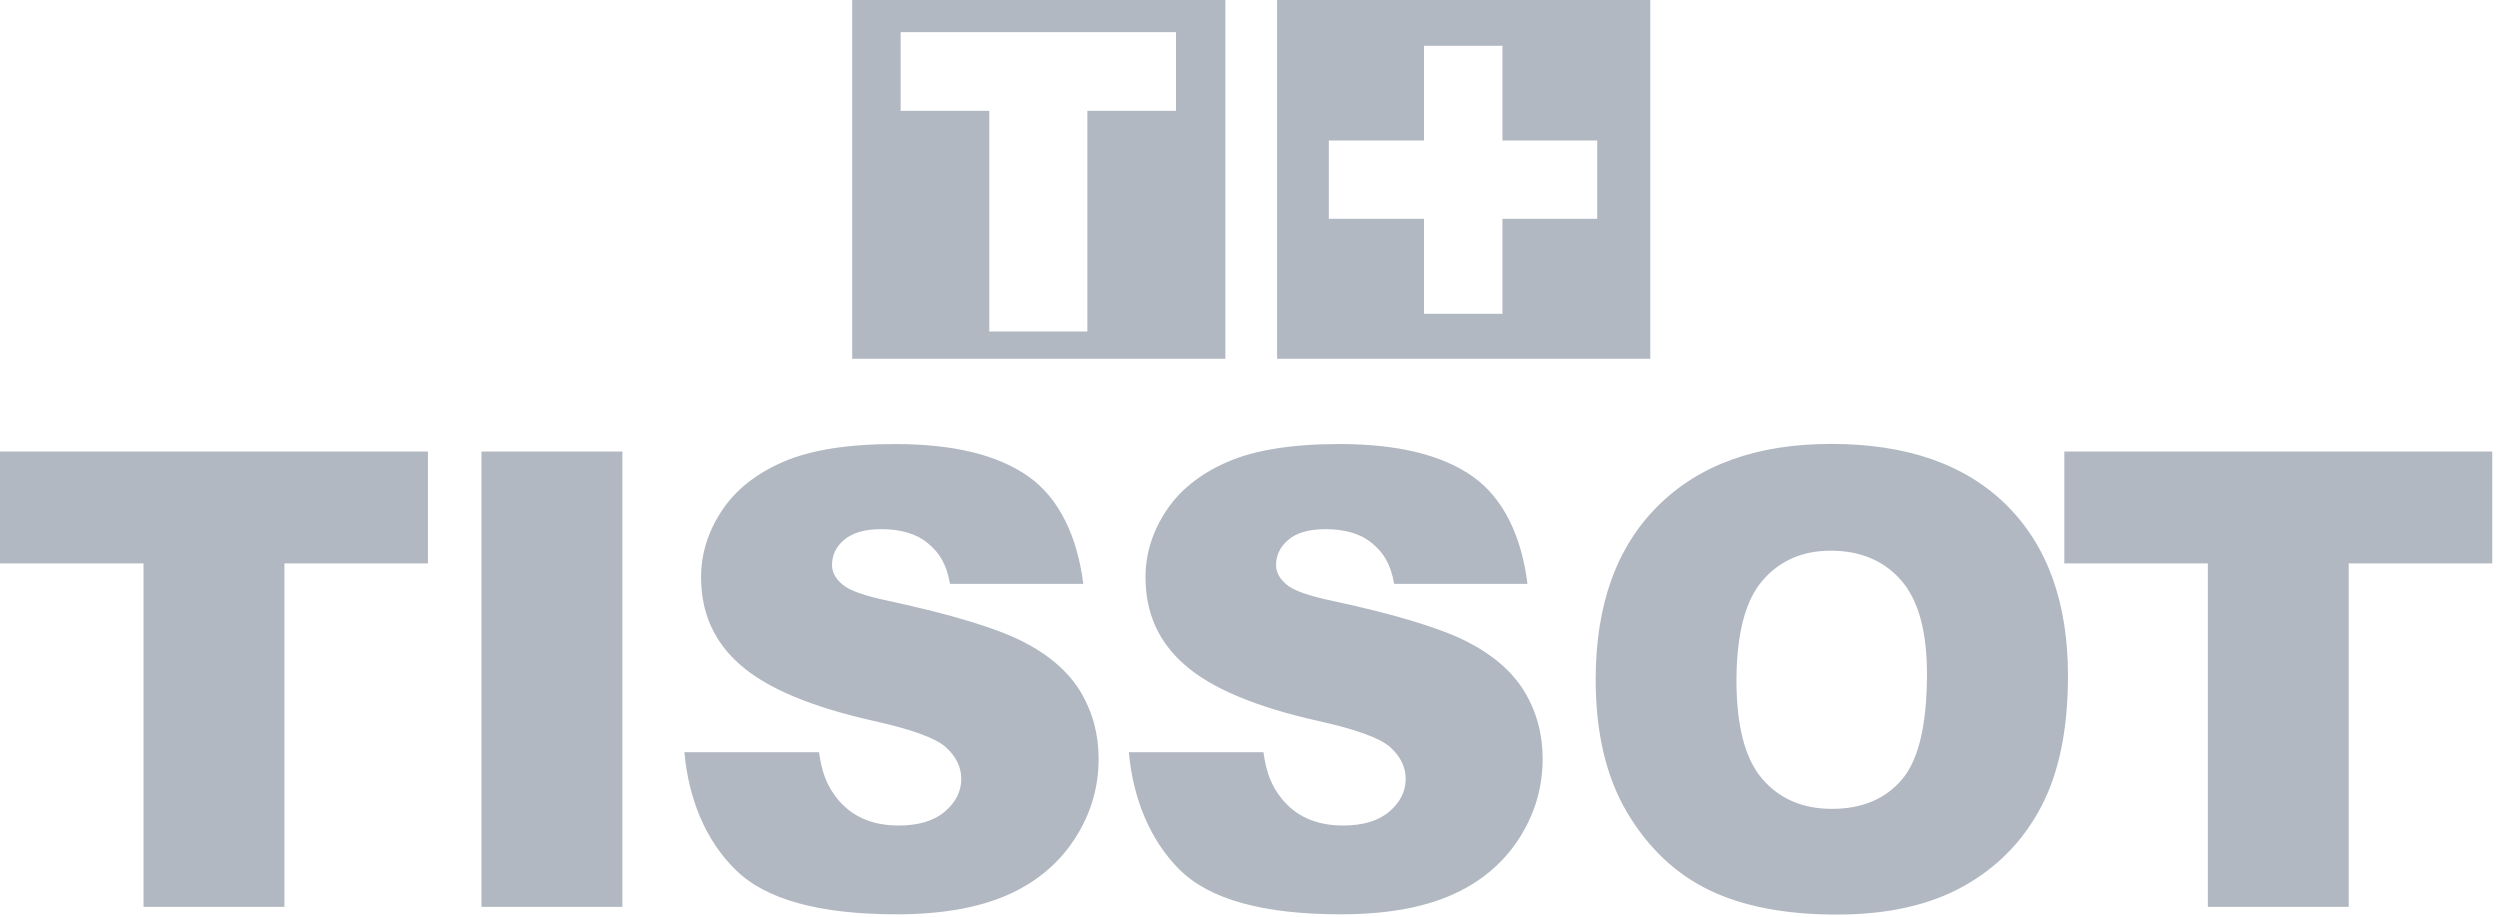
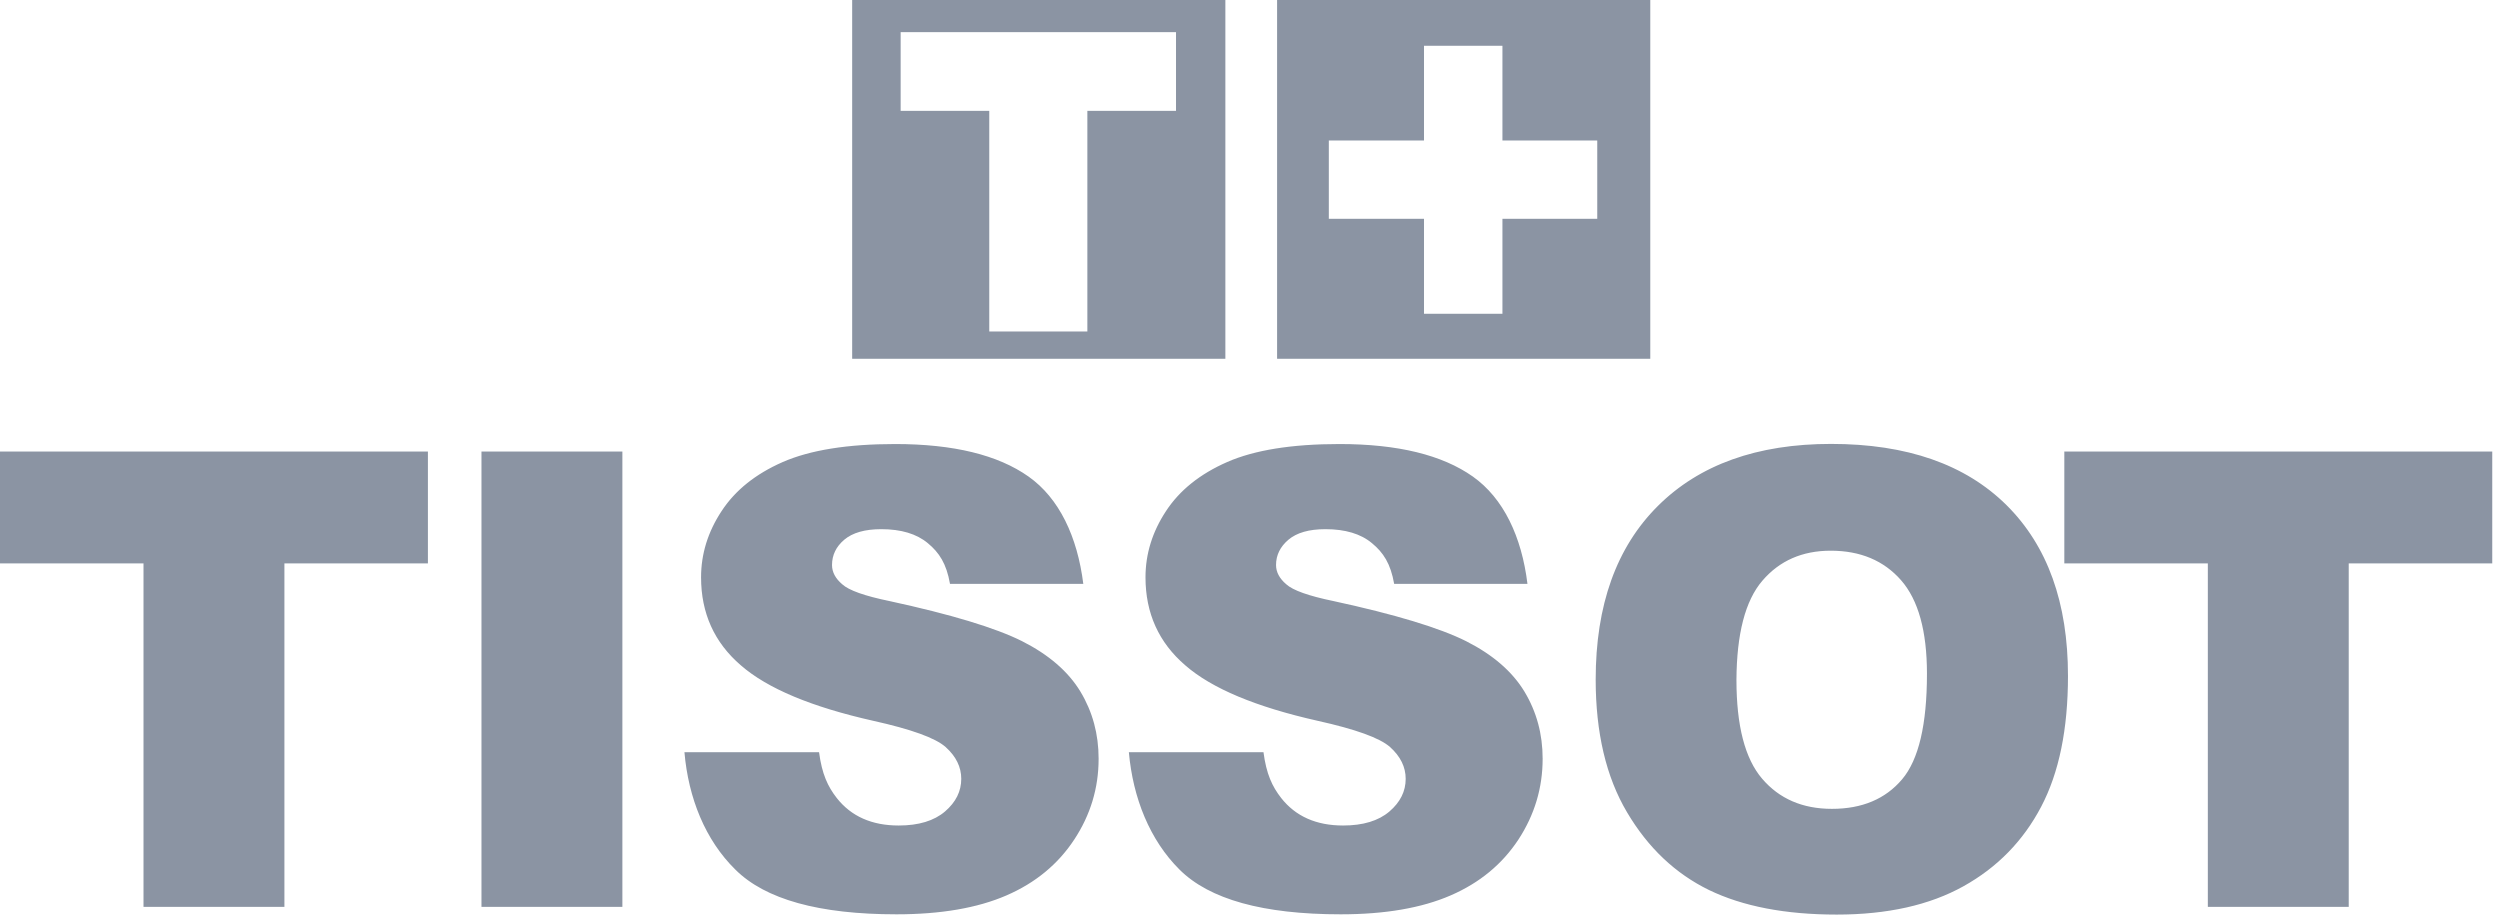
<svg xmlns="http://www.w3.org/2000/svg" width="161" height="59" viewBox="0 0 161 59" fill="none">
-   <g opacity="0.4">
+   <g opacity="0.6">
    <path fill-rule="evenodd" clip-rule="evenodd" d="M0.008 29.078H27.558V36.284H18.316V58.401H9.242V36.284H0V29.078H0.008ZM31.007 29.078H40.081V58.401H31.007V29.078ZM44.078 48.441H52.747C52.932 49.851 53.312 50.654 53.885 51.389C54.813 52.572 56.145 53.163 57.874 53.163C59.164 53.163 60.159 52.859 60.859 52.259C61.559 51.659 61.905 50.958 61.905 50.156C61.905 49.395 61.568 48.711 60.901 48.111C60.235 47.52 58.675 46.962 56.246 46.422C52.258 45.526 49.416 44.335 47.712 42.848C46.001 41.378 45.149 39.486 45.149 37.179C45.149 35.676 45.587 34.257 46.465 32.922C47.342 31.578 48.657 30.523 50.411 29.754C52.173 28.985 54.585 28.596 57.646 28.596C61.407 28.596 64.266 29.297 66.239 30.691C68.213 32.085 69.385 34.561 69.764 37.602H61.18C60.952 36.292 60.48 35.583 59.755 34.983C59.029 34.375 58.026 34.079 56.752 34.079C55.698 34.079 54.906 34.307 54.374 34.755C53.843 35.203 53.582 35.752 53.582 36.385C53.582 36.842 53.801 37.255 54.239 37.627C54.661 38.016 55.681 38.379 57.284 38.709C61.255 39.57 64.106 40.432 65.826 41.294C67.546 42.164 68.794 43.245 69.579 44.538C70.363 45.839 70.751 47.275 70.751 48.863C70.751 50.747 70.228 52.479 69.182 54.067C68.137 55.655 66.686 56.855 64.814 57.666C62.942 58.477 60.581 58.882 57.739 58.882C52.739 58.882 49.281 57.919 47.358 56.002C45.419 54.101 44.331 51.389 44.078 48.441ZM72.699 48.441H81.368C81.553 49.851 81.933 50.654 82.506 51.389C83.434 52.572 84.766 53.163 86.495 53.163C87.785 53.163 88.78 52.859 89.48 52.259C90.18 51.659 90.526 50.958 90.526 50.156C90.526 49.395 90.188 48.711 89.522 48.111C88.856 47.52 87.296 46.962 84.867 46.422C80.879 45.526 78.037 44.335 76.333 42.848C74.621 41.378 73.77 39.486 73.77 37.179C73.77 35.676 74.208 34.257 75.085 32.922C75.962 31.578 77.278 30.523 79.032 29.754C80.786 28.985 83.198 28.596 86.259 28.596C90.02 28.596 92.878 29.297 94.852 30.691C96.825 32.085 97.997 34.561 98.368 37.602H89.784C89.556 36.292 89.084 35.583 88.358 34.983C87.633 34.375 86.63 34.079 85.356 34.079C84.302 34.079 83.51 34.307 82.978 34.755C82.447 35.203 82.177 35.752 82.177 36.385C82.177 36.842 82.396 37.255 82.835 37.627C83.257 38.016 84.277 38.379 85.879 38.709C89.851 39.57 92.701 40.432 94.422 41.294C96.142 42.164 97.39 43.245 98.174 44.538C98.958 45.839 99.346 47.275 99.346 48.863C99.346 50.747 98.823 52.479 97.786 54.067C96.741 55.655 95.29 56.855 93.418 57.666C91.546 58.477 89.193 58.882 86.343 58.882C81.342 58.882 77.885 57.919 75.962 56.002C74.048 54.101 72.96 51.389 72.699 48.441ZM113.496 37.399C114.601 36.107 116.068 35.465 117.898 35.465C119.804 35.465 121.314 36.098 122.427 37.365C123.54 38.633 124.096 40.643 124.096 43.389C124.096 46.658 123.565 48.922 122.494 50.189C121.423 51.456 119.914 52.09 117.974 52.09C116.085 52.09 114.584 51.44 113.48 50.147C112.375 48.855 111.827 46.734 111.827 43.786C111.844 40.821 112.392 38.683 113.496 37.399ZM104.785 52.318C106.135 54.599 107.897 56.263 110.064 57.319C112.232 58.367 114.972 58.899 118.286 58.899C121.541 58.899 124.265 58.291 126.449 57.074C128.633 55.858 130.295 54.151 131.45 51.955C132.605 49.758 133.178 46.954 133.178 43.524C133.178 38.818 131.863 35.152 129.215 32.525C126.567 29.906 122.806 28.588 117.924 28.588C113.159 28.588 109.44 29.923 106.767 32.584C104.094 35.245 102.762 38.97 102.762 43.76C102.762 47.19 103.436 50.046 104.785 52.318ZM132.942 29.078H160.501V36.284H151.258V58.401H142.185V36.284H132.942V29.078Z" fill="#3D4D66" />
    <path fill-rule="evenodd" clip-rule="evenodd" d="M78.914 23.105H54.88V0H78.914V23.105ZM106.278 23.105H82.245V0H106.278V23.105ZM58.001 2.07H75.735V7.139H70.026V21.348H63.709V7.139H58.001V2.07ZM91.706 14.091H85.576V9.048H91.706V2.948H96.757V9.048H102.863V14.091H96.757V20.207H91.706V14.091Z" fill="#3D4D66" />
  </g>
</svg>
